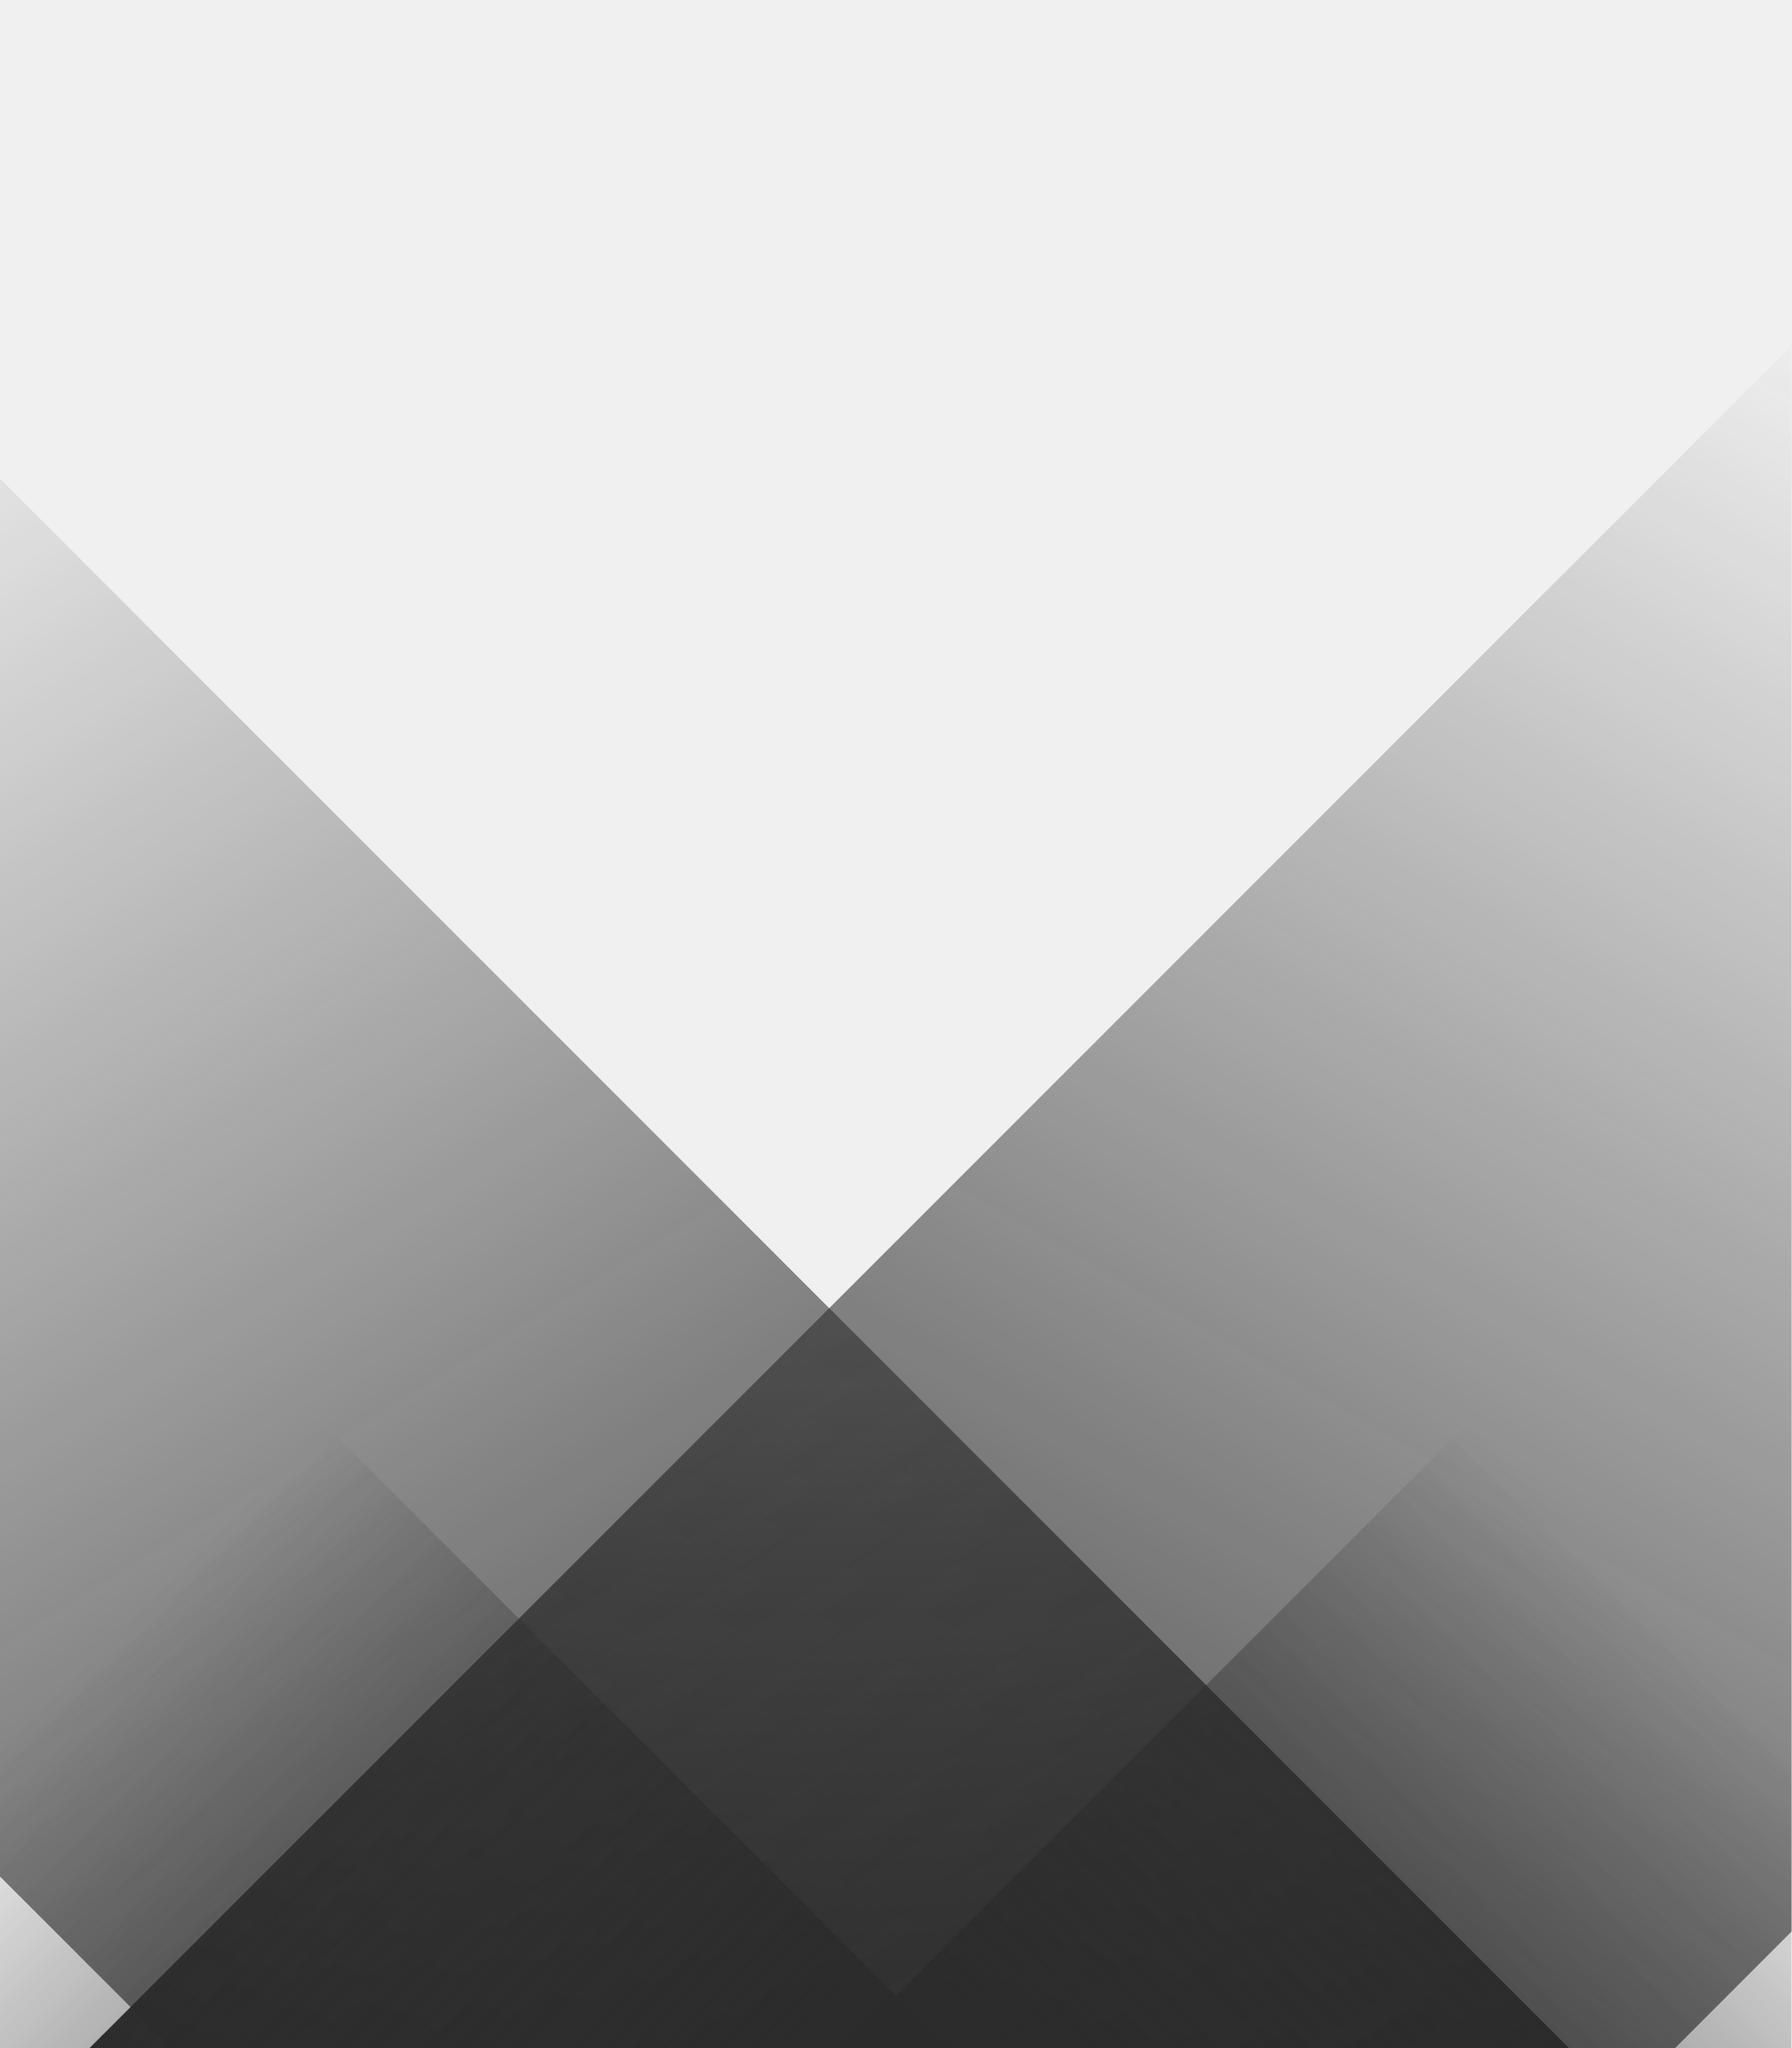
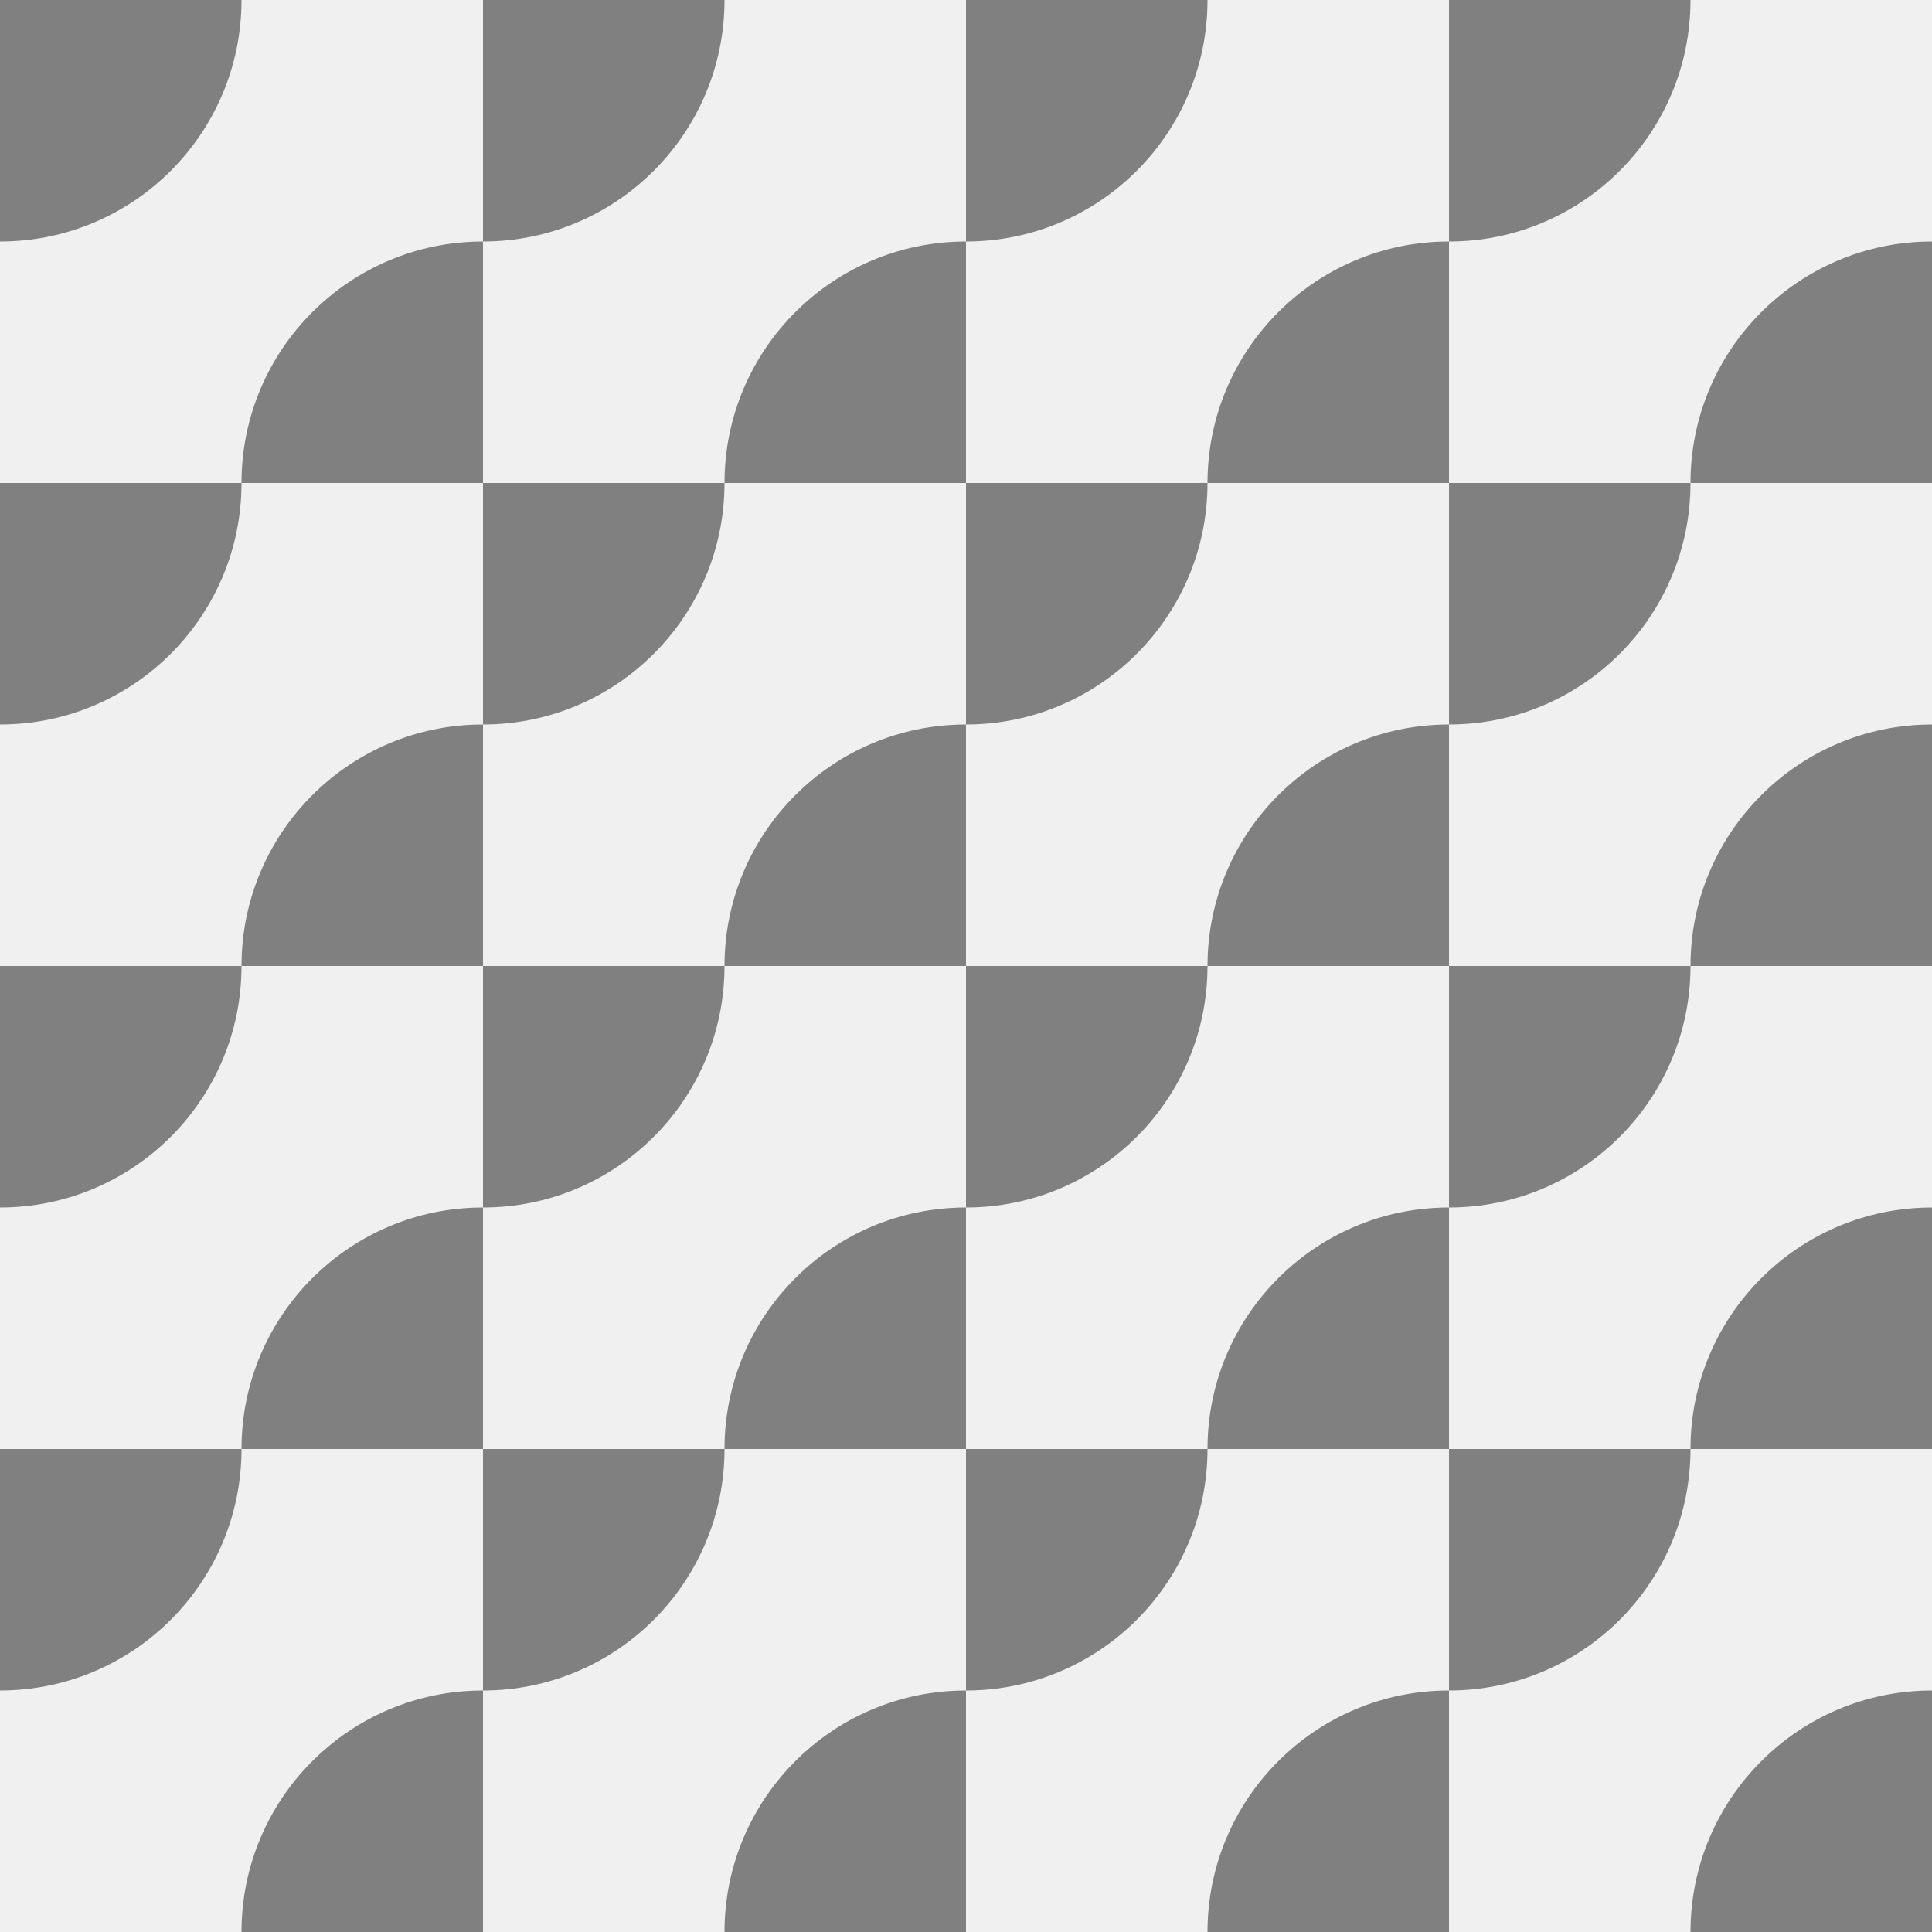
- <svg xmlns="http://www.w3.org/2000/svg" version="1.1" width="700" height="800" preserveAspectRatio="none" viewBox="0 0 700 800">
-   <g mask="url(&quot;#SvgjsMask1030&quot;)" fill="none">
-     <path d="M35 800L835 0L1454.5 0L654.5 800z" fill="url(&quot;#SvgjsLinearGradient1031&quot;)" />
-     <path d="M613 800L-187 0L-733 0L67 800z" fill="url(&quot;#SvgjsLinearGradient1032&quot;)" />
-     <path d="M329.515 800L700 429.515L700 800z" fill="url(&quot;#SvgjsLinearGradient1031&quot;)" />
-     <path d="M0 800L370.485 800L 0 429.515z" fill="url(&quot;#SvgjsLinearGradient1032&quot;)" />
-   </g>
+ <svg xmlns="http://www.w3.org/2000/svg" class="w-full h-full" viewBox="0 0 400 400">
  <defs>
-     <mask id="SvgjsMask1030">
-       <rect width="700" height="800" fill="#ffffff" />
-     </mask>
-     <linearGradient x1="0%" y1="100%" x2="100%" y2="0%" id="SvgjsLinearGradient1031">
-       <stop stop-color="rgba(43, 43, 43, 1)" offset="0" />
-       <stop stop-opacity="0" stop-color="rgba(43, 43, 43, 1)" offset="0.66" />
-     </linearGradient>
-     <linearGradient x1="100%" y1="100%" x2="0%" y2="0%" id="SvgjsLinearGradient1032">
-       <stop stop-color="rgba(43, 43, 43, 1)" offset="0" />
-       <stop stop-opacity="0" stop-color="rgba(43, 43, 43, 1)" offset="0.66" />
-     </linearGradient>
+     <pattern id="bg_pattern" width="100" height="100" patternUnits="userSpaceOnUse">
+       <circle cx="0" cy="0" r="50" fill="#808080" />
+       <circle cx="100" cy="100" r="50" fill="#808080" />
+     </pattern>
  </defs>
+   <rect x="0" y="0" width="100%" height="100%" fill="none" />
+   <rect x="0" y="0" width="100%" height="100%" fill="url(#bg_pattern)" />
</svg>
